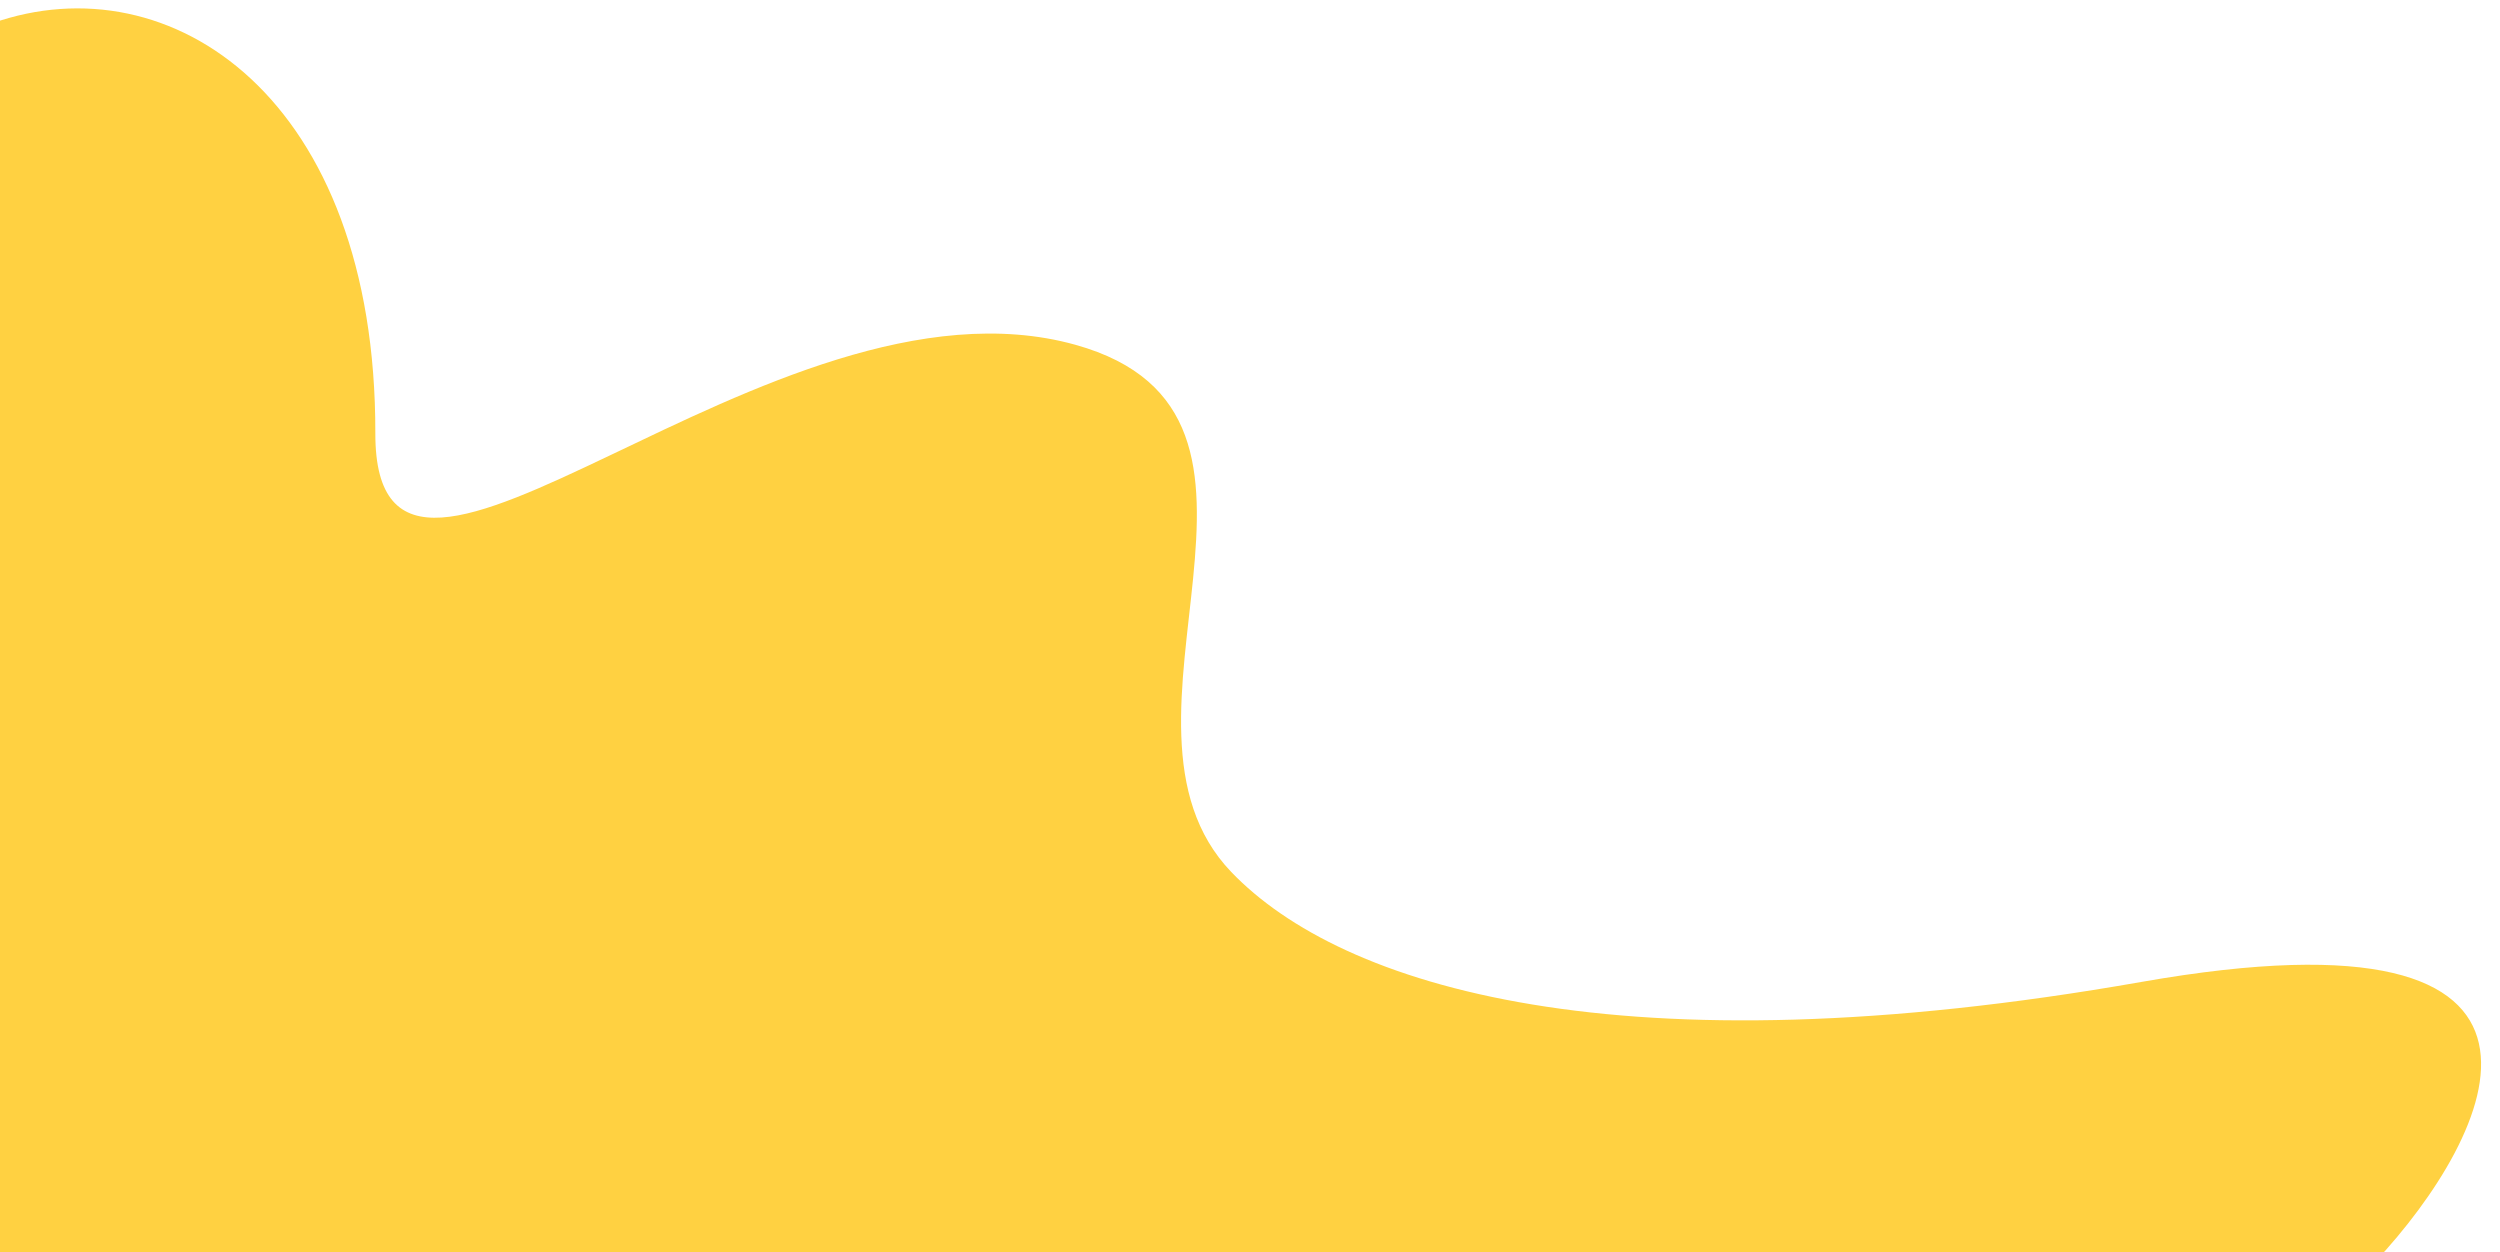
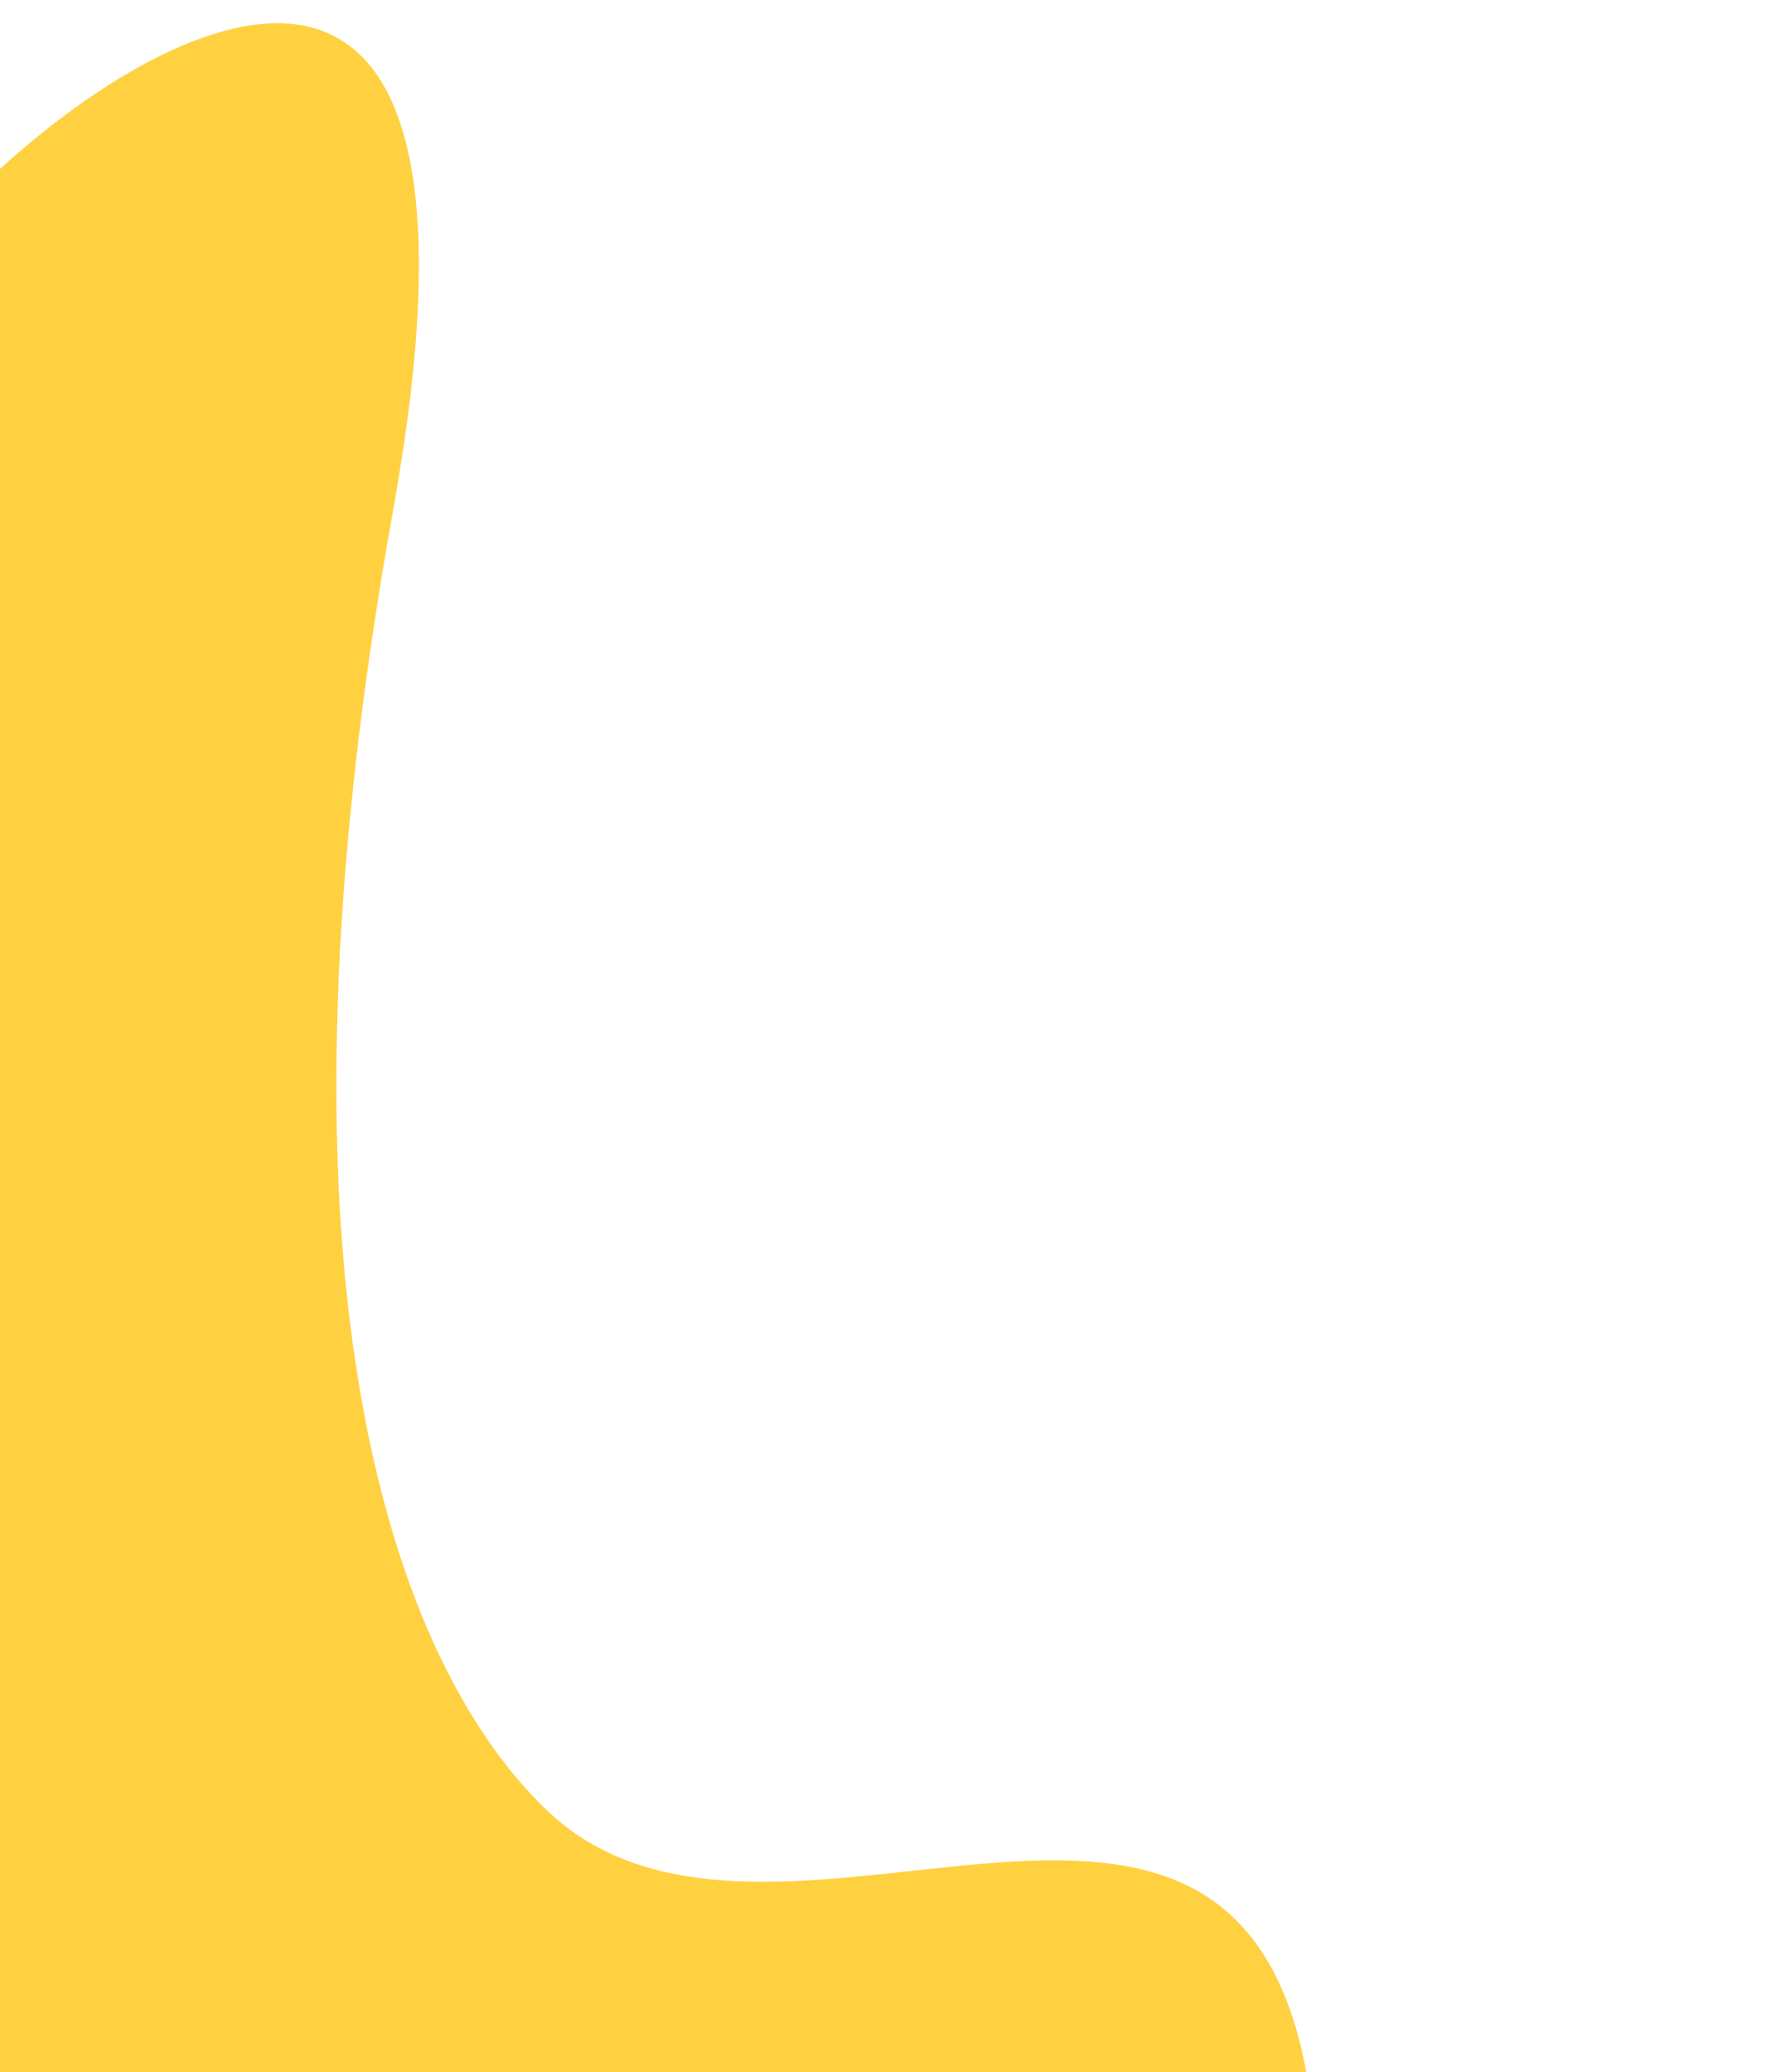
- <svg xmlns="http://www.w3.org/2000/svg" version="1.1" id="Warstwa_1" x="0px" y="0px" viewBox="0 0 1121 561" style="enable-background:new 0 0 1121 561;" xml:space="preserve">
+ <svg xmlns="http://www.w3.org/2000/svg" version="1.1" id="Warstwa_1" x="0px" y="0px" viewBox="0 0 560.5 650.4" style="enable-background:new 0 0 560.5 650.4;" xml:space="preserve">
  <style type="text/css">
	.st0{fill:#FFD141;}
</style>
-   <path class="st0" d="M1065,565.8c53.1-56.8,105.9-162.6-104.8-125.5c-233.7,41.1-358.6,2.3-408.1-49.3  c-64.6-67.4,42.3-205.1-69.9-236.4c-136.7-38.1-314.1,156.6-313.9,39.7C168.6,43.9,76.6-17.8-3.4,10.4C-3.5,64.7-4,564.7-4,564.7  L1065,565.8z" />
+   <path class="st0" d="M-4.4,1123.5c0,0,500,1.3,554.3,1.4c28.5-79.9-32.9-172.1-183.3-172.4c-116.9-0.2,78.4-176.9,40.8-313.8  c-30.9-112.3-169-5.9-236.1-70.8c-51.4-49.7-89.8-174.7-47.8-408.3C161.4-50.8,55.4,1.6-1.6,54.5L-4.4,1123.5z" />
</svg>
